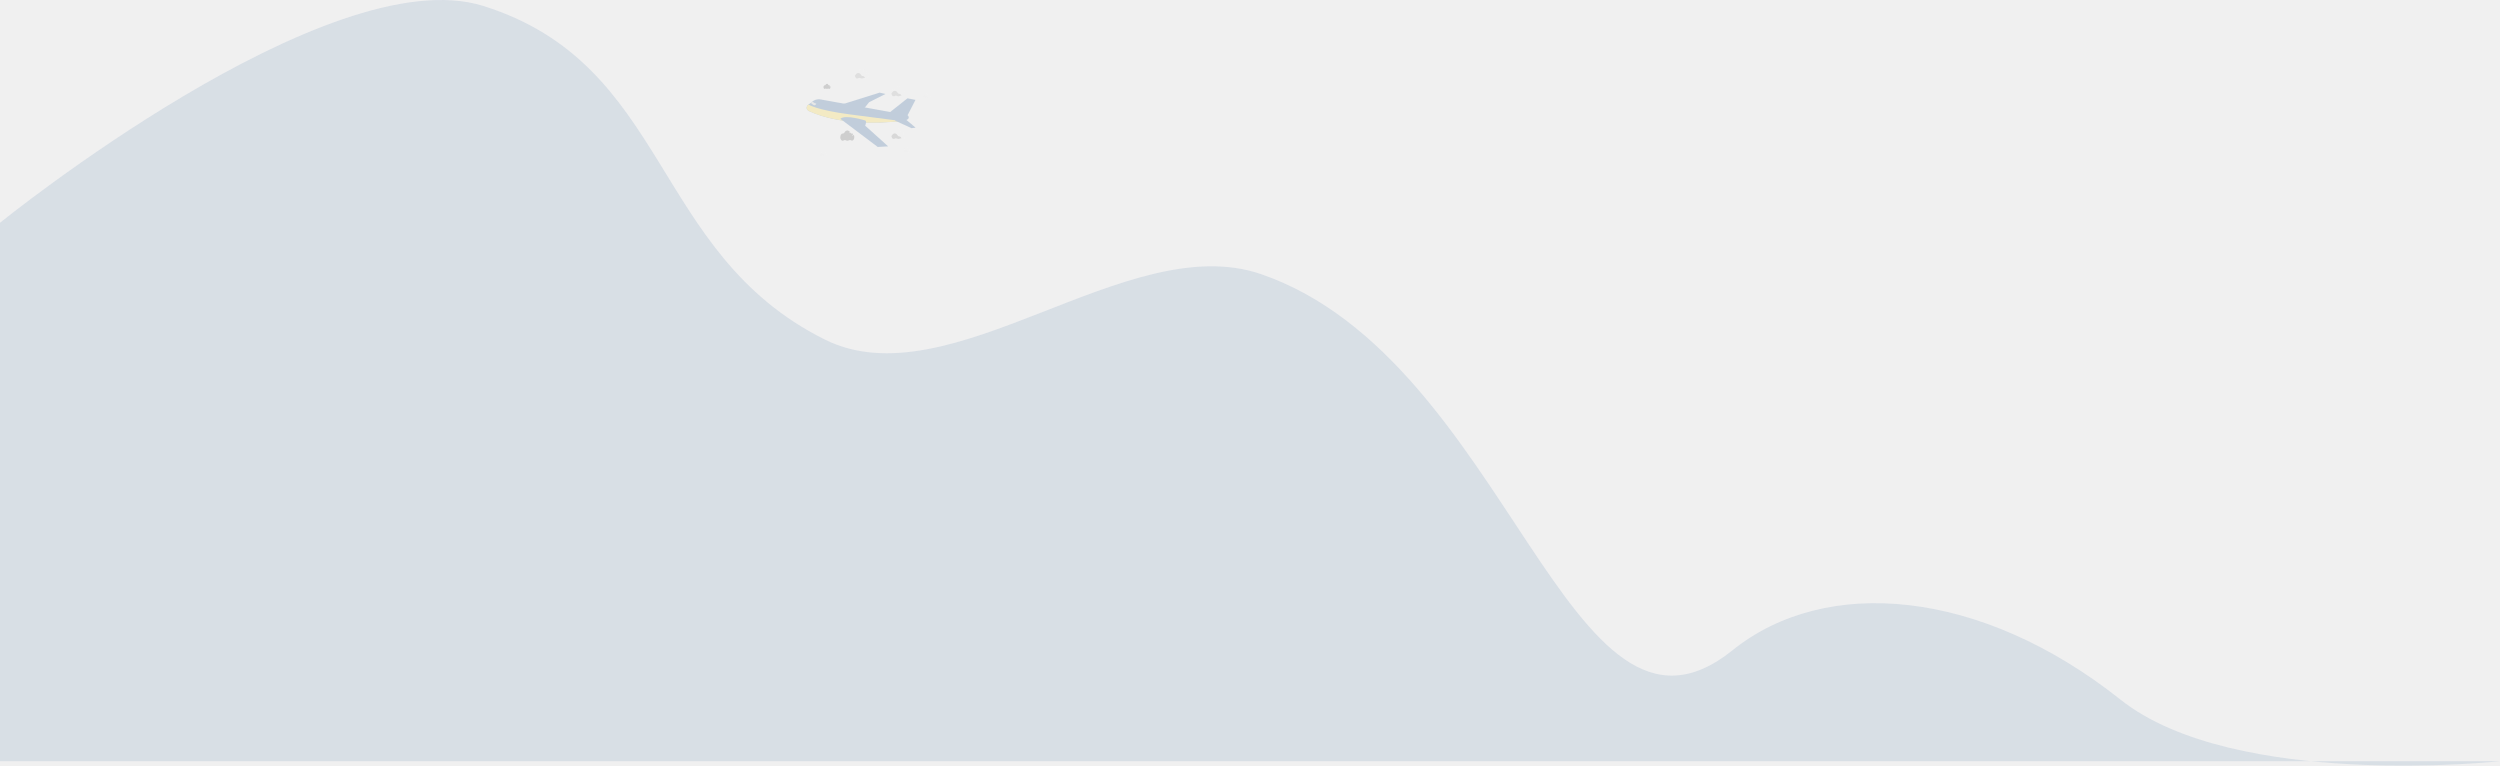
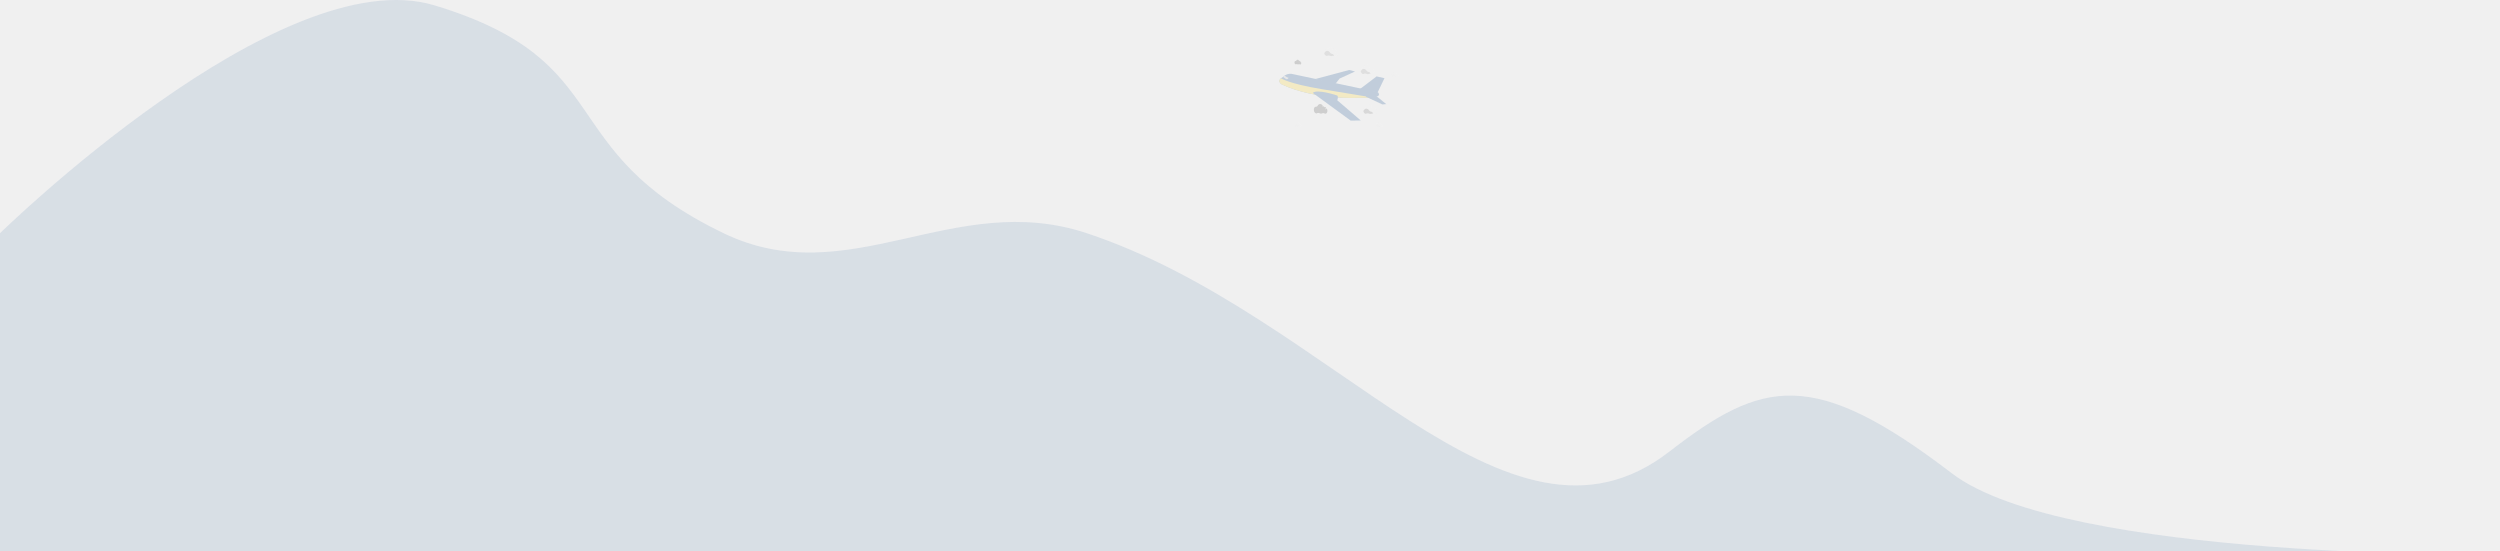
- <svg xmlns="http://www.w3.org/2000/svg" width="1280" height="392" viewBox="0 0 1280 392" fill="none">
-   <path opacity="0.1" d="M0 114.049C0 114.049 168.102 -21.939 247.547 3.071C343.19 33.18 333.155 129.253 422.138 173.759C486.634 206.017 577.17 116.705 645.788 140.395C772.793 184.243 803.019 400.509 887.044 332.935C934.827 294.507 1014.11 301.363 1085.71 358.22C1144.08 404.575 1280 389.741 1280 389.741H0V114.049Z" fill="#044389" />
+ <svg xmlns="http://www.w3.org/2000/svg" width="1280" height="282" viewBox="0 0 1280 282" fill="none">
+   <path opacity="0.1" d="M0 119.416C0 119.416 143.439 -21.215 222.5 2.748C317.681 31.598 281.947 76.772 370.5 119.416C434.685 150.325 488.213 96.717 556.5 119.416C682.891 161.43 771.087 295.969 854.706 231.221C902.258 194.401 928.136 187.883 999.389 242.362C1057.48 286.777 1280 283.964 1280 283.964H0V119.416Z" fill="#044389" />
  <g opacity="0.2">
    <g clip-path="url(#clip0)">
-       <path d="M464.162 61.391C463.58 61.63 462.559 61.827 461.376 61.986C458.161 62.417 453.756 62.57 453.756 62.57C453.756 62.57 431.107 64.669 414.133 56.863C414.133 56.863 411.664 55.416 413.954 53.47C414.307 53.179 414.682 52.923 415.075 52.706L415.103 52.675C415.363 52.406 415.645 52.163 415.944 51.95C416.823 51.315 418.308 50.562 420.116 50.903L464.698 58.96C464.698 58.96 466.326 60.498 464.162 61.391Z" fill="#044389" />
-       <path d="M455.279 57.739L464.612 50.34L468.726 51.135L464.698 58.96C464.698 58.96 455.386 59.043 455.279 57.739Z" fill="#044389" />
-       <path d="M431.782 53.244L450.373 47.419L453.369 48.118L444.971 52.34L442.347 55.62L431.782 53.244Z" fill="#044389" />
-       <path d="M461.376 61.986C458.161 62.417 453.756 62.57 453.756 62.57C453.756 62.57 431.107 64.669 414.133 56.863C414.133 56.863 411.664 55.416 413.954 53.47L413.962 53.506C413.962 53.506 417.625 56.272 435.125 58.581L461.376 61.986Z" fill="#FFD416" />
-       <path d="M458.388 61.826L466.7 65.618L468.788 65.359L463.816 61.184C463.816 61.184 457.803 59.75 458.388 61.826Z" fill="#044389" />
-       <path d="M416.976 53.911C416.579 53.918 415.67 53.175 415.105 52.675C415.366 52.406 415.648 52.163 415.947 51.95C416.402 52.341 417.212 52.973 417.663 52.948C418.314 52.918 417.573 53.899 416.976 53.911Z" fill="#C4C4C4" />
-       <path d="M454.735 74.933L449.398 75.246L434.395 63.941L431.61 61.843L430.257 60.823C432.795 58.428 443.151 61.731 443.151 61.731C443.349 61.918 443.412 62.228 443.403 62.572C443.386 63.214 443.115 63.969 443.011 64.24C442.986 64.307 442.971 64.342 442.971 64.342L454.735 74.933Z" fill="#044389" />
-       <path d="M437.16 69.073L436.235 69.727L436.795 68.588C436.637 68.446 436.44 68.368 436.237 68.365H436.222C436.158 68.366 436.094 68.361 436.03 68.349L435.717 68.571L435.851 68.298C435.629 68.211 435.438 68.048 435.303 67.833L434.743 68.232L435.097 67.512C434.769 67.072 434.328 66.803 433.841 66.803C433.258 66.803 432.739 67.19 432.404 67.794C432.305 67.975 432.164 68.123 431.997 68.224C431.829 68.324 431.641 68.373 431.451 68.366H431.421C430.777 68.366 430.255 69.181 430.255 70.187C430.255 71.193 430.777 72.008 431.421 72.008C431.562 72.007 431.701 71.968 431.826 71.894C432.045 71.775 432.285 71.711 432.528 71.706C432.772 71.7 433.013 71.754 433.236 71.863C433.425 71.957 433.629 72.006 433.836 72.006C434.043 72.006 434.247 71.957 434.435 71.863C434.657 71.756 434.896 71.704 435.137 71.709C435.378 71.714 435.615 71.777 435.833 71.893C435.957 71.966 436.095 72.004 436.235 72.004C436.878 72.004 437.4 71.189 437.4 70.184C437.404 69.797 437.322 69.415 437.16 69.073Z" fill="#444444" />
-       <path opacity="0.5" d="M435.419 71.737C435.083 71.666 434.735 71.708 434.42 71.858C434.232 71.952 434.028 72.001 433.821 72.001C433.615 72.001 433.41 71.952 433.222 71.858C432.999 71.749 432.757 71.695 432.514 71.7C432.27 71.705 432.03 71.77 431.811 71.889C431.686 71.963 431.547 72.002 431.405 72.002C430.834 72.002 430.358 71.359 430.259 70.51C430.374 70.417 430.471 70.3 430.545 70.166C430.88 69.562 431.399 69.175 431.982 69.175C432.565 69.175 433.079 69.554 433.414 70.153C433.513 70.334 433.653 70.482 433.82 70.584C433.986 70.686 434.173 70.739 434.363 70.737H434.378C434.833 70.735 435.227 71.142 435.419 71.737Z" fill="#444444" />
-       <path d="M463.297 68.208L462.371 68.862L462.932 67.723C462.773 67.581 462.577 67.503 462.374 67.5H462.359C462.295 67.501 462.23 67.496 462.167 67.484L461.854 67.706L461.988 67.433C461.766 67.346 461.574 67.183 461.44 66.968L460.88 67.367L461.234 66.647C460.906 66.207 460.464 65.938 459.978 65.938C459.395 65.938 458.876 66.325 458.541 66.929C458.441 67.11 458.301 67.258 458.134 67.359C457.966 67.459 457.778 67.508 457.588 67.501H457.557C456.914 67.501 456.392 68.316 456.392 69.322C456.392 70.328 456.914 71.143 457.557 71.143C457.699 71.142 457.838 71.103 457.963 71.029C458.182 70.91 458.421 70.846 458.665 70.841C458.908 70.835 459.15 70.889 459.373 70.999C459.562 71.093 459.766 71.141 459.973 71.141C460.179 71.141 460.384 71.093 460.572 70.999C460.793 70.891 461.033 70.839 461.274 70.844C461.515 70.849 461.752 70.912 461.969 71.028C462.094 71.101 462.231 71.139 462.371 71.14C463.015 71.14 463.537 70.325 463.537 69.319C463.541 68.932 463.459 68.55 463.297 68.208V68.208Z" fill="#F2F2F2" />
-       <path opacity="0.5" d="M461.556 70.872C461.22 70.801 460.872 70.843 460.558 70.993C460.369 71.088 460.165 71.136 459.958 71.136C459.752 71.136 459.548 71.088 459.359 70.993C459.136 70.884 458.894 70.83 458.651 70.835C458.407 70.84 458.168 70.905 457.949 71.024C457.823 71.098 457.684 71.137 457.543 71.138C456.971 71.138 456.495 70.494 456.396 69.645C456.511 69.552 456.608 69.435 456.682 69.301C457.017 68.697 457.537 68.31 458.119 68.31C458.702 68.31 459.216 68.689 459.551 69.288C459.651 69.469 459.791 69.618 459.958 69.72C460.125 69.823 460.313 69.875 460.503 69.872H460.518C460.97 69.87 461.364 70.277 461.556 70.872Z" fill="black" />
-       <path d="M463.297 46.388L462.371 47.042L462.932 45.903C462.773 45.761 462.577 45.683 462.374 45.68H462.359C462.295 45.681 462.23 45.676 462.167 45.664L461.854 45.886L461.988 45.613C461.766 45.526 461.574 45.363 461.44 45.148L460.88 45.547L461.234 44.827C460.906 44.387 460.464 44.118 459.978 44.118C459.395 44.118 458.876 44.505 458.541 45.109C458.441 45.29 458.301 45.438 458.134 45.538C457.966 45.639 457.778 45.688 457.588 45.681H457.557C456.914 45.681 456.392 46.496 456.392 47.502C456.392 48.508 456.914 49.323 457.557 49.323C457.699 49.322 457.838 49.283 457.963 49.209C458.182 49.09 458.421 49.026 458.665 49.02C458.908 49.015 459.15 49.069 459.373 49.178C459.562 49.273 459.766 49.322 459.972 49.323C460.179 49.323 460.383 49.275 460.572 49.182C460.793 49.074 461.033 49.022 461.274 49.027C461.515 49.032 461.752 49.095 461.969 49.212C462.094 49.284 462.231 49.322 462.371 49.323C463.015 49.323 463.537 48.508 463.537 47.502C463.542 47.114 463.459 46.731 463.297 46.388V46.388Z" fill="#F2F2F2" />
-       <path opacity="0.5" d="M461.556 49.052C461.22 48.981 460.872 49.023 460.558 49.173C460.369 49.267 460.165 49.316 459.958 49.316C459.752 49.316 459.548 49.267 459.359 49.173C459.136 49.063 458.894 49.009 458.651 49.015C458.407 49.02 458.168 49.084 457.949 49.203C457.823 49.278 457.684 49.316 457.543 49.317C456.971 49.317 456.495 48.673 456.396 47.824C456.511 47.732 456.608 47.615 456.682 47.48C457.017 46.877 457.537 46.49 458.119 46.49C458.702 46.49 459.216 46.869 459.551 47.468C459.651 47.649 459.791 47.798 459.958 47.9C460.125 48.002 460.313 48.054 460.503 48.051H460.518C460.97 48.05 461.364 48.457 461.556 49.052Z" fill="#444444" />
-       <path d="M425.073 44.033L424.612 44.36L424.892 43.792C424.813 43.721 424.715 43.681 424.613 43.68H424.606C424.574 43.68 424.542 43.678 424.51 43.672L424.354 43.782L424.421 43.649C424.31 43.606 424.214 43.525 424.148 43.417L423.868 43.617L424.047 43.258C423.973 43.151 423.878 43.063 423.77 43.002C423.661 42.941 423.542 42.907 423.421 42.904C423.13 42.904 422.871 43.097 422.706 43.398C422.657 43.489 422.586 43.563 422.503 43.613C422.419 43.663 422.325 43.688 422.23 43.684H422.214C421.893 43.684 421.633 44.091 421.633 44.593C421.633 45.094 421.893 45.501 422.214 45.501C422.285 45.501 422.354 45.481 422.417 45.444C422.526 45.385 422.646 45.353 422.767 45.35C422.889 45.347 423.009 45.374 423.121 45.429C423.214 45.475 423.316 45.499 423.418 45.499C423.521 45.499 423.622 45.475 423.716 45.429C423.826 45.375 423.946 45.349 424.066 45.352C424.186 45.354 424.305 45.386 424.413 45.444C424.475 45.48 424.543 45.499 424.613 45.499C424.934 45.499 425.194 45.093 425.194 44.591C425.196 44.397 425.155 44.205 425.073 44.033Z" fill="#444444" />
-       <path opacity="0.03" d="M424.205 45.362C424.037 45.327 423.863 45.348 423.706 45.423C423.613 45.469 423.511 45.493 423.409 45.493C423.305 45.493 423.203 45.469 423.108 45.421C422.997 45.367 422.876 45.34 422.755 45.343C422.633 45.345 422.514 45.377 422.404 45.437C422.342 45.474 422.273 45.493 422.203 45.493C421.917 45.493 421.68 45.172 421.63 44.749C421.687 44.702 421.736 44.644 421.773 44.577C421.94 44.276 422.199 44.083 422.488 44.083C422.776 44.083 423.034 44.274 423.202 44.571C423.252 44.662 423.322 44.736 423.406 44.787C423.489 44.838 423.583 44.864 423.678 44.862H423.686C423.911 44.862 424.109 45.066 424.205 45.362Z" fill="black" />
-       <path d="M466.153 76.564L465.692 76.891L465.972 76.323C465.893 76.251 465.795 76.212 465.693 76.211H465.686C465.654 76.211 465.622 76.209 465.59 76.203L465.434 76.313L465.501 76.18C465.39 76.137 465.295 76.056 465.228 75.948L464.948 76.148L465.127 75.789C465.053 75.682 464.958 75.594 464.85 75.533C464.741 75.472 464.622 75.438 464.501 75.435C464.21 75.435 463.951 75.628 463.786 75.929C463.737 76.02 463.666 76.094 463.583 76.144C463.499 76.194 463.405 76.219 463.31 76.215H463.294C462.974 76.215 462.713 76.622 462.713 77.124C462.713 77.625 462.974 78.032 463.294 78.032C463.365 78.031 463.435 78.012 463.497 77.975C463.606 77.916 463.726 77.883 463.847 77.881C463.969 77.878 464.089 77.905 464.201 77.96C464.294 78.006 464.396 78.03 464.498 78.03C464.601 78.03 464.702 78.006 464.796 77.96C464.906 77.906 465.026 77.88 465.146 77.882C465.266 77.885 465.385 77.917 465.493 77.975C465.555 78.011 465.624 78.03 465.693 78.03C466.014 78.03 466.274 77.624 466.274 77.122C466.277 76.928 466.235 76.736 466.153 76.564V76.564Z" fill="#F2F2F2" />
-       <path opacity="0.03" d="M465.285 77.893C465.117 77.857 464.943 77.878 464.787 77.954C464.693 78 464.591 78.024 464.489 78.024C464.385 78.024 464.283 77.999 464.188 77.952C464.077 77.897 463.956 77.871 463.835 77.873C463.713 77.876 463.594 77.908 463.484 77.968C463.422 78.005 463.353 78.024 463.283 78.024C462.997 78.024 462.76 77.703 462.71 77.28C462.767 77.233 462.816 77.175 462.853 77.108C463.02 76.807 463.279 76.614 463.568 76.614C463.857 76.614 464.114 76.805 464.282 77.102C464.332 77.193 464.402 77.267 464.486 77.318C464.569 77.369 464.663 77.395 464.759 77.393H464.766C464.991 77.393 465.189 77.597 465.285 77.893Z" fill="black" />
-       <path d="M423.287 78.294L422.826 78.62L423.106 78.052C423.027 77.981 422.928 77.942 422.827 77.941H422.82C422.788 77.941 422.756 77.938 422.724 77.933L422.568 78.043L422.635 77.91C422.524 77.867 422.428 77.785 422.361 77.678L422.082 77.877L422.261 77.519C422.187 77.411 422.092 77.324 421.983 77.263C421.875 77.201 421.756 77.168 421.634 77.165C421.344 77.165 421.085 77.358 420.92 77.659C420.87 77.749 420.8 77.824 420.716 77.874C420.633 77.924 420.539 77.948 420.444 77.945H420.428C420.107 77.945 419.847 78.352 419.847 78.853C419.847 79.355 420.107 79.761 420.428 79.761C420.499 79.761 420.568 79.742 420.631 79.705C420.74 79.645 420.86 79.613 420.981 79.611C421.103 79.608 421.223 79.635 421.334 79.689C421.428 79.736 421.53 79.76 421.632 79.76C421.735 79.76 421.836 79.736 421.93 79.689C422.04 79.636 422.16 79.61 422.28 79.612C422.4 79.615 422.519 79.646 422.627 79.705C422.689 79.74 422.757 79.759 422.827 79.76C423.148 79.76 423.408 79.353 423.408 78.852C423.41 78.657 423.369 78.466 423.287 78.294V78.294Z" fill="#F2F2F2" />
-       <path opacity="0.03" d="M422.419 79.623C422.251 79.587 422.077 79.608 421.92 79.683C421.826 79.73 421.725 79.754 421.623 79.754C421.519 79.754 421.416 79.729 421.322 79.681C421.211 79.627 421.09 79.6 420.969 79.603C420.847 79.606 420.727 79.638 420.618 79.697C420.556 79.734 420.487 79.754 420.416 79.754C420.131 79.754 419.894 79.433 419.844 79.01C419.901 78.963 419.95 78.905 419.987 78.838C420.154 78.537 420.413 78.344 420.702 78.344C420.99 78.344 421.248 78.535 421.416 78.832C421.466 78.922 421.536 78.997 421.62 79.048C421.703 79.099 421.797 79.124 421.892 79.123H421.9C422.124 79.123 422.323 79.326 422.419 79.623Z" fill="black" />
-       <path d="M444.602 37.273L443.677 37.928L444.237 36.788C444.079 36.647 443.882 36.569 443.679 36.566H443.664C443.6 36.567 443.536 36.562 443.472 36.55L443.159 36.772L443.293 36.499C443.071 36.412 442.88 36.249 442.745 36.033L442.185 36.433L442.539 35.713C442.211 35.273 441.77 35.004 441.283 35.004C440.7 35.004 440.181 35.391 439.846 35.995C439.747 36.176 439.606 36.324 439.439 36.425C439.271 36.525 439.083 36.574 438.893 36.567H438.862C438.219 36.567 437.697 37.382 437.697 38.388C437.697 39.394 438.219 40.209 438.862 40.209C439.004 40.208 439.143 40.169 439.268 40.095C439.487 39.976 439.727 39.912 439.97 39.907C440.214 39.901 440.455 39.955 440.678 40.064C440.867 40.159 441.071 40.208 441.277 40.209C441.484 40.209 441.688 40.161 441.877 40.068C442.099 39.96 442.338 39.908 442.579 39.913C442.82 39.918 443.057 39.981 443.275 40.097C443.399 40.17 443.537 40.208 443.677 40.209C444.32 40.209 444.842 39.394 444.842 38.388C444.847 38 444.765 37.617 444.602 37.273V37.273Z" fill="#F2F2F2" />
-       <path opacity="0.5" d="M442.861 39.938C442.525 39.867 442.177 39.909 441.863 40.059C441.674 40.153 441.47 40.202 441.263 40.202C441.057 40.202 440.853 40.153 440.664 40.059C440.441 39.95 440.2 39.895 439.956 39.901C439.712 39.906 439.473 39.971 439.254 40.09C439.129 40.164 438.989 40.203 438.848 40.203C438.276 40.203 437.8 39.559 437.702 38.711C437.816 38.618 437.913 38.501 437.987 38.367C438.323 37.763 438.842 37.376 439.425 37.376C440.008 37.376 440.521 37.755 440.856 38.354C440.956 38.535 441.096 38.684 441.263 38.786C441.43 38.888 441.618 38.94 441.809 38.937H441.823C442.275 38.936 442.669 39.343 442.861 39.938Z" fill="#444444" />
-       <path d="M476.156 48.69L475.694 49.017L475.974 48.448C475.895 48.377 475.797 48.338 475.696 48.337H475.689C475.656 48.337 475.624 48.334 475.593 48.329L475.437 48.439L475.503 48.306C475.393 48.263 475.297 48.181 475.23 48.074L474.951 48.273L475.129 47.915C475.055 47.808 474.96 47.72 474.852 47.659C474.744 47.598 474.625 47.564 474.503 47.561C474.213 47.561 473.954 47.754 473.789 48.055C473.739 48.146 473.669 48.22 473.585 48.27C473.501 48.32 473.407 48.344 473.312 48.341H473.297C472.976 48.341 472.716 48.748 472.716 49.249C472.716 49.751 472.976 50.157 473.297 50.157C473.367 50.157 473.437 50.138 473.499 50.101C473.609 50.041 473.728 50.009 473.85 50.007C473.971 50.004 474.092 50.031 474.203 50.086C474.297 50.132 474.398 50.156 474.501 50.156C474.603 50.156 474.705 50.132 474.798 50.086C474.909 50.032 475.028 50.006 475.149 50.008C475.269 50.011 475.387 50.043 475.496 50.101C475.557 50.137 475.626 50.156 475.696 50.156C476.017 50.156 476.277 49.75 476.277 49.248C476.279 49.054 476.237 48.862 476.156 48.69V48.69Z" fill="#F2F2F2" />
-       <path opacity="0.03" d="M475.287 50.019C475.119 49.983 474.946 50.004 474.789 50.08C474.695 50.126 474.594 50.15 474.491 50.15C474.389 50.15 474.287 50.125 474.194 50.078C474.082 50.023 473.962 49.996 473.84 49.999C473.719 50.002 473.599 50.034 473.49 50.094C473.428 50.13 473.358 50.15 473.288 50.15C473.003 50.15 472.765 49.829 472.716 49.406C472.773 49.359 472.821 49.301 472.859 49.234C473.025 48.933 473.284 48.74 473.573 48.74C473.862 48.74 474.12 48.931 474.288 49.228C474.337 49.318 474.407 49.392 474.49 49.443C474.573 49.494 474.666 49.52 474.761 49.519H474.769C474.993 49.519 475.191 49.722 475.287 50.019Z" fill="black" />
+       <path d="M705.045 49.418C704.495 49.618 703.516 49.762 702.379 49.863C699.287 50.139 695.024 50.108 695.024 50.108C695.024 50.108 673.187 51.173 656.251 43.218C656.251 43.218 653.769 41.771 655.872 40.044C656.197 39.787 656.545 39.563 656.912 39.376L656.938 39.347C657.174 39.107 657.432 38.892 657.71 38.705C658.524 38.146 659.918 37.502 661.692 37.892L705.417 47.17C705.417 47.17 707.089 48.669 705.045 49.418Z" fill="#044389" />
+       <path d="M696.209 45.659L704.811 39.121L708.849 40.026L705.417 47.17C705.417 47.17 696.392 46.88 696.209 45.659Z" fill="#044389" />
+       <path d="M673.149 40.537L690.825 35.833L693.773 36.604L685.885 40.213L683.539 43.172L673.149 40.537Z" fill="#044389" />
+       <path d="M702.38 49.863C699.288 50.139 695.024 50.108 695.024 50.108C695.024 50.108 673.187 51.173 656.251 43.218C656.251 43.218 653.769 41.771 655.872 40.044L655.882 40.078C655.882 40.078 659.602 42.804 676.714 45.65L702.38 49.863Z" fill="#FFD416" />
+       <path d="M699.472 49.596L707.762 53.463L709.771 53.304L704.697 49.211C704.697 49.211 698.778 47.636 699.472 49.596Z" fill="#044389" />
+       <path d="M658.829 40.575C658.445 40.566 657.519 39.837 656.941 39.348C657.177 39.107 657.436 38.892 657.713 38.705C658.178 39.087 659.002 39.709 659.438 39.704C660.067 39.701 659.408 40.587 658.829 40.575Z" fill="#C4C4C4" />
+       <path d="M696.723 61.686L691.567 61.767L676.331 50.624L673.503 48.555L672.129 47.55C674.445 45.415 684.688 48.906 684.688 48.906C684.892 49.089 684.972 49.381 684.984 49.701C685.006 50.3 684.79 50.994 684.705 51.243C684.685 51.304 684.672 51.336 684.672 51.336L696.723 61.686Z" fill="#044389" />
+       <path d="M679.324 55.522L678.466 56.097L678.941 55.055C678.778 54.917 678.583 54.836 678.386 54.825L678.371 54.825C678.309 54.824 678.246 54.816 678.184 54.802L677.894 54.997L678.007 54.748C677.787 54.658 677.591 54.498 677.448 54.292L676.929 54.642L677.228 53.984C676.884 53.561 676.439 53.292 675.967 53.273C675.402 53.25 674.922 53.591 674.634 54.141C674.548 54.306 674.421 54.439 674.265 54.526C674.109 54.614 673.929 54.652 673.745 54.638L673.715 54.637C673.09 54.611 672.634 55.351 672.695 56.29C672.756 57.229 673.311 58.01 673.935 58.035C674.072 58.041 674.205 58.01 674.322 57.945C674.527 57.843 674.755 57.792 674.991 57.797C675.227 57.802 675.465 57.862 675.688 57.972C675.876 58.068 676.077 58.121 676.278 58.129C676.478 58.137 676.673 58.1 676.851 58.02C677.059 57.928 677.287 57.889 677.522 57.903C677.756 57.917 677.99 57.985 678.207 58.103C678.332 58.175 678.468 58.216 678.604 58.222C679.228 58.248 679.684 57.508 679.623 56.569C679.605 56.208 679.502 55.848 679.324 55.522Z" fill="#444444" />
+       <path opacity="0.5" d="M677.797 57.94C677.466 57.861 677.132 57.886 676.836 58.014C676.659 58.095 676.464 58.132 676.263 58.124C676.063 58.116 675.862 58.062 675.674 57.967C675.451 57.856 675.213 57.796 674.977 57.791C674.741 57.787 674.513 57.837 674.308 57.94C674.191 58.004 674.058 58.035 673.921 58.03C673.366 58.007 672.866 57.388 672.719 56.591C672.824 56.509 672.911 56.404 672.975 56.282C673.263 55.732 673.743 55.391 674.309 55.414C674.874 55.437 675.395 55.811 675.756 56.383C675.864 56.555 676.009 56.7 676.176 56.801C676.344 56.904 676.528 56.96 676.712 56.965L676.727 56.966C677.168 56.982 677.575 57.378 677.797 57.94Z" fill="#444444" />
+       <path d="M704.619 55.746L703.761 56.321L704.236 55.279C704.073 55.141 703.878 55.06 703.681 55.049L703.667 55.048C703.604 55.047 703.542 55.04 703.48 55.026L703.189 55.221L703.303 54.972C703.082 54.882 702.887 54.722 702.743 54.515L702.224 54.866L702.524 54.208C702.179 53.785 701.735 53.516 701.263 53.497C700.698 53.474 700.218 53.815 699.929 54.365C699.844 54.53 699.716 54.663 699.56 54.75C699.404 54.837 699.225 54.876 699.04 54.861L699.01 54.86C698.386 54.835 697.929 55.575 697.99 56.514C698.051 57.453 698.607 58.234 699.231 58.259C699.368 58.264 699.5 58.233 699.617 58.169C699.822 58.067 700.051 58.016 700.287 58.021C700.522 58.026 700.76 58.085 700.983 58.196C701.172 58.291 701.373 58.345 701.573 58.353C701.774 58.361 701.969 58.324 702.146 58.243C702.354 58.152 702.583 58.112 702.817 58.127C703.051 58.141 703.285 58.209 703.503 58.326C703.628 58.399 703.764 58.44 703.899 58.446C704.524 58.471 704.98 57.731 704.919 56.792C704.9 56.431 704.797 56.072 704.619 55.746V55.746Z" fill="#F2F2F2" />
+       <path opacity="0.5" d="M703.092 58.164C702.762 58.084 702.427 58.11 702.131 58.238C701.954 58.318 701.759 58.356 701.559 58.348C701.358 58.34 701.157 58.286 700.969 58.191C700.746 58.08 700.508 58.02 700.272 58.015C700.037 58.01 699.808 58.061 699.603 58.163C699.486 58.227 699.353 58.258 699.216 58.254C698.662 58.231 698.161 57.611 698.014 56.815C698.119 56.733 698.206 56.628 698.27 56.505C698.559 55.955 699.039 55.614 699.604 55.638C700.169 55.66 700.691 56.035 701.051 56.607C701.16 56.779 701.305 56.924 701.473 57.026C701.641 57.128 701.826 57.184 702.011 57.189L702.025 57.189C702.463 57.206 702.87 57.602 703.092 58.164Z" fill="black" />
+       <path d="M703.296 35.38L702.438 35.955L702.913 34.913C702.75 34.775 702.555 34.694 702.358 34.683L702.343 34.682C702.281 34.681 702.219 34.674 702.156 34.66L701.866 34.855L701.98 34.606C701.759 34.516 701.563 34.356 701.42 34.15L700.901 34.5L701.2 33.842C700.856 33.419 700.411 33.15 699.94 33.131C699.374 33.108 698.894 33.449 698.606 33.999C698.52 34.164 698.393 34.297 698.237 34.384C698.081 34.471 697.901 34.51 697.717 34.496L697.687 34.494C697.063 34.469 696.606 35.209 696.667 36.148C696.728 37.087 697.283 37.868 697.908 37.893C698.045 37.898 698.177 37.867 698.294 37.803C698.499 37.701 698.728 37.65 698.963 37.655C699.199 37.66 699.437 37.719 699.66 37.83C699.848 37.926 700.049 37.98 700.25 37.989C700.45 37.997 700.645 37.96 700.823 37.88C701.031 37.789 701.26 37.749 701.494 37.764C701.728 37.778 701.962 37.846 702.18 37.964C702.305 38.036 702.441 38.077 702.576 38.083C703.2 38.108 703.657 37.368 703.596 36.43C703.577 36.068 703.474 35.707 703.296 35.38V35.38Z" fill="#F2F2F2" />
+       <path opacity="0.5" d="M701.769 37.798C701.439 37.719 701.104 37.744 700.808 37.872C700.631 37.953 700.436 37.99 700.236 37.982C700.035 37.974 699.834 37.92 699.646 37.825C699.423 37.714 699.185 37.654 698.949 37.649C698.713 37.644 698.485 37.695 698.28 37.797C698.163 37.862 698.03 37.893 697.893 37.888C697.339 37.865 696.838 37.245 696.691 36.449C696.796 36.367 696.883 36.262 696.947 36.139C697.236 35.59 697.716 35.249 698.281 35.272C698.846 35.295 699.367 35.669 699.728 36.241C699.836 36.414 699.981 36.558 700.15 36.66C700.318 36.762 700.503 36.818 700.687 36.823L700.702 36.824C701.14 36.84 701.547 37.236 701.769 37.798Z" fill="#444444" />
+       <path d="M666.083 31.675L665.656 31.962L665.893 31.443C665.812 31.373 665.714 31.333 665.616 31.327L665.609 31.327C665.578 31.326 665.546 31.322 665.515 31.316L665.371 31.413L665.427 31.291C665.317 31.246 665.22 31.167 665.148 31.064L664.889 31.239L665.041 30.911C664.962 30.808 664.865 30.723 664.756 30.661C664.648 30.6 664.53 30.564 664.412 30.556C664.13 30.545 663.891 30.715 663.749 30.989C663.707 31.072 663.643 31.138 663.565 31.182C663.487 31.225 663.397 31.244 663.305 31.237L663.29 31.236C662.978 31.224 662.751 31.593 662.781 32.062C662.812 32.53 663.088 32.919 663.4 32.932C663.468 32.935 663.534 32.919 663.593 32.887C663.695 32.836 663.809 32.811 663.927 32.813C664.044 32.816 664.163 32.845 664.274 32.901C664.368 32.948 664.468 32.974 664.567 32.978C664.667 32.983 664.763 32.964 664.852 32.924C664.955 32.879 665.07 32.859 665.186 32.866C665.303 32.873 665.42 32.907 665.529 32.966C665.591 33.002 665.658 33.022 665.726 33.026C666.037 33.038 666.265 32.669 666.234 32.201C666.225 32.02 666.173 31.839 666.083 31.675Z" fill="#444444" />
+       <path opacity="0.03" d="M665.322 32.882C665.157 32.841 664.99 32.854 664.842 32.918C664.754 32.958 664.657 32.976 664.558 32.972C664.457 32.968 664.356 32.941 664.262 32.893C664.151 32.838 664.032 32.808 663.914 32.806C663.797 32.803 663.683 32.829 663.58 32.88C663.522 32.912 663.456 32.927 663.388 32.925C663.111 32.914 662.862 32.604 662.788 32.208C662.84 32.166 662.884 32.114 662.916 32.053C663.06 31.778 663.299 31.608 663.579 31.62C663.859 31.631 664.121 31.82 664.301 32.104C664.356 32.19 664.428 32.262 664.512 32.313C664.596 32.364 664.689 32.392 664.781 32.394L664.789 32.394C665.006 32.403 665.211 32.601 665.322 32.882Z" fill="black" />
+       <path d="M707.896 63.658L707.469 63.945L707.706 63.425C707.625 63.356 707.527 63.316 707.429 63.31L707.422 63.31C707.391 63.309 707.359 63.305 707.328 63.299L707.184 63.396L707.24 63.274C707.13 63.229 707.033 63.15 706.961 63.047L706.702 63.222L706.854 62.894C706.775 62.791 706.678 62.706 706.569 62.644C706.461 62.583 706.343 62.547 706.225 62.539C705.943 62.528 705.704 62.698 705.562 62.972C705.519 63.055 705.456 63.121 705.378 63.165C705.3 63.208 705.21 63.227 705.118 63.22L705.103 63.219C704.791 63.207 704.564 63.576 704.594 64.045C704.625 64.513 704.901 64.902 705.213 64.915C705.281 64.918 705.347 64.902 705.406 64.87C705.508 64.819 705.622 64.794 705.74 64.796C705.857 64.798 705.976 64.828 706.087 64.884C706.181 64.931 706.281 64.957 706.38 64.961C706.48 64.965 706.576 64.947 706.665 64.907C706.768 64.862 706.883 64.842 706.999 64.849C707.116 64.856 707.233 64.89 707.342 64.949C707.404 64.985 707.471 65.005 707.539 65.008C707.85 65.021 708.078 64.652 708.047 64.184C708.038 64.002 707.986 63.822 707.896 63.658V63.658Z" fill="#F2F2F2" />
+       <path opacity="0.03" d="M707.135 64.864C706.97 64.824 706.803 64.837 706.655 64.901C706.567 64.941 706.47 64.959 706.371 64.955C706.27 64.951 706.169 64.924 706.075 64.876C705.964 64.821 705.845 64.791 705.727 64.789C705.61 64.786 705.496 64.812 705.393 64.863C705.335 64.895 705.269 64.91 705.201 64.908C704.924 64.897 704.675 64.587 704.601 64.19C704.653 64.149 704.697 64.097 704.729 64.036C704.872 63.761 705.112 63.591 705.392 63.603C705.672 63.614 705.934 63.802 706.114 64.087C706.168 64.173 706.241 64.245 706.325 64.296C706.409 64.347 706.502 64.375 706.594 64.377L706.602 64.377C706.819 64.386 707.024 64.584 707.135 64.864Z" fill="black" />
+       <path d="M666.429 63.582L666.001 63.868L666.238 63.349C666.157 63.28 666.06 63.239 665.961 63.234L665.954 63.233C665.923 63.233 665.892 63.229 665.861 63.222L665.716 63.319L665.773 63.198C665.663 63.153 665.565 63.073 665.494 62.97L665.235 63.145L665.387 62.818C665.308 62.715 665.211 62.629 665.102 62.568C664.993 62.507 664.876 62.471 664.758 62.463C664.476 62.451 664.237 62.621 664.095 62.896C664.052 62.978 663.989 63.045 663.91 63.088C663.832 63.132 663.743 63.151 663.65 63.144L663.635 63.143C663.324 63.13 663.096 63.5 663.127 63.968C663.157 64.436 663.434 64.826 663.745 64.839C663.814 64.841 663.88 64.826 663.938 64.794C664.041 64.743 664.155 64.717 664.272 64.72C664.39 64.722 664.509 64.752 664.62 64.807C664.714 64.854 664.813 64.881 664.913 64.885C665.012 64.889 665.109 64.871 665.197 64.831C665.301 64.785 665.415 64.765 665.532 64.772C665.649 64.78 665.766 64.814 665.874 64.873C665.936 64.908 666.004 64.929 666.072 64.932C666.383 64.945 666.611 64.576 666.58 64.107C666.571 63.926 666.519 63.745 666.429 63.582V63.582Z" fill="#F2F2F2" />
+       <path opacity="0.03" d="M665.667 64.788C665.502 64.748 665.335 64.761 665.187 64.825C665.099 64.864 665.002 64.883 664.903 64.879C664.802 64.875 664.702 64.848 664.607 64.799C664.496 64.744 664.377 64.715 664.259 64.712C664.142 64.71 664.028 64.735 663.925 64.787C663.867 64.819 663.801 64.834 663.733 64.831C663.457 64.82 663.207 64.511 663.133 64.114C663.185 64.073 663.229 64.02 663.261 63.959C663.405 63.685 663.644 63.515 663.924 63.526C664.204 63.538 664.466 63.726 664.647 64.01C664.701 64.097 664.773 64.169 664.857 64.22C664.941 64.27 665.034 64.298 665.126 64.3L665.134 64.301C665.351 64.309 665.556 64.507 665.667 64.788Z" fill="black" />
+       <path d="M684.613 26.136L683.755 26.711L684.23 25.669C684.067 25.531 683.872 25.45 683.675 25.439L683.66 25.439C683.598 25.437 683.535 25.43 683.473 25.416L683.183 25.611L683.296 25.362C683.076 25.272 682.88 25.112 682.737 24.906L682.218 25.256L682.517 24.598C682.173 24.175 681.728 23.906 681.256 23.887C680.691 23.864 680.211 24.205 679.923 24.755C679.837 24.92 679.71 25.053 679.554 25.14C679.398 25.227 679.218 25.266 679.034 25.252L679.004 25.25C678.379 25.225 677.923 25.965 677.984 26.904C678.045 27.843 678.6 28.624 679.224 28.649C679.362 28.654 679.494 28.623 679.611 28.559C679.816 28.457 680.044 28.407 680.28 28.411C680.516 28.416 680.754 28.476 680.977 28.586C681.165 28.682 681.366 28.736 681.567 28.745C681.767 28.753 681.962 28.716 682.14 28.637C682.348 28.545 682.577 28.506 682.811 28.52C683.045 28.534 683.279 28.602 683.497 28.72C683.621 28.792 683.757 28.833 683.893 28.839C684.517 28.865 684.974 28.125 684.913 27.186C684.894 26.824 684.791 26.463 684.613 26.136V26.136Z" fill="#F2F2F2" />
+       <path opacity="0.5" d="M683.086 28.554C682.755 28.475 682.421 28.5 682.125 28.628C681.948 28.709 681.753 28.746 681.552 28.738C681.352 28.73 681.151 28.676 680.963 28.581C680.74 28.47 680.502 28.41 680.266 28.405C680.03 28.401 679.802 28.451 679.597 28.554C679.48 28.618 679.347 28.649 679.21 28.644C678.655 28.621 678.155 28.002 678.008 27.205C678.113 27.123 678.2 27.018 678.264 26.896C678.552 26.346 679.032 26.005 679.598 26.028C680.163 26.051 680.684 26.425 681.045 26.997C681.153 27.17 681.298 27.314 681.466 27.416C681.635 27.518 681.82 27.574 682.004 27.579L682.019 27.58C682.457 27.596 682.864 27.992 683.086 28.554Z" fill="#444444" />
+       <path d="M715.907 38.036L715.479 38.323L715.716 37.804C715.635 37.734 715.537 37.694 715.439 37.688L715.432 37.688C715.401 37.687 715.37 37.684 715.338 37.677L715.194 37.774L715.251 37.652C715.141 37.608 715.043 37.528 714.971 37.425L714.713 37.6L714.864 37.273C714.786 37.169 714.688 37.084 714.58 37.023C714.471 36.961 714.353 36.925 714.235 36.917C713.954 36.906 713.714 37.076 713.572 37.351C713.53 37.433 713.466 37.499 713.388 37.543C713.31 37.587 713.22 37.605 713.128 37.598L713.113 37.598C712.802 37.585 712.574 37.955 712.604 38.423C712.635 38.891 712.912 39.281 713.223 39.293C713.291 39.296 713.358 39.28 713.416 39.248C713.518 39.197 713.632 39.172 713.75 39.174C713.868 39.177 713.986 39.207 714.097 39.262C714.191 39.309 714.291 39.336 714.39 39.34C714.49 39.344 714.587 39.325 714.675 39.285C714.779 39.24 714.893 39.22 715.01 39.227C715.126 39.234 715.243 39.269 715.352 39.327C715.414 39.363 715.482 39.383 715.549 39.387C715.86 39.399 716.088 39.03 716.058 38.562C716.048 38.381 715.996 38.2 715.907 38.036V38.036Z" fill="#F2F2F2" />
+       <path opacity="0.03" d="M715.145 39.243C714.98 39.203 714.813 39.215 714.665 39.279C714.577 39.319 714.48 39.337 714.381 39.334C714.281 39.329 714.181 39.302 714.087 39.254C713.976 39.199 713.858 39.169 713.74 39.167C713.622 39.165 713.508 39.19 713.406 39.241C713.348 39.273 713.282 39.289 713.214 39.286C712.937 39.275 712.687 38.966 712.614 38.569C712.666 38.528 712.709 38.475 712.742 38.414C712.885 38.139 713.125 37.97 713.405 37.981C713.685 37.992 713.946 38.181 714.127 38.465C714.181 38.551 714.253 38.623 714.337 38.674C714.42 38.724 714.512 38.752 714.604 38.755L714.611 38.755C714.829 38.764 715.034 38.962 715.145 39.243Z" fill="black" />
    </g>
  </g>
  <defs>
    <clipPath id="clip0">
-       <rect width="63.295" height="44.754" fill="white" transform="translate(412.982 35.0031)" />
+       <rect width="62.475" height="41.083" fill="white" transform="matrix(0.98255 0.0399607 0.0660635 1.01675 653.81 22.77)" />
    </clipPath>
  </defs>
</svg>
